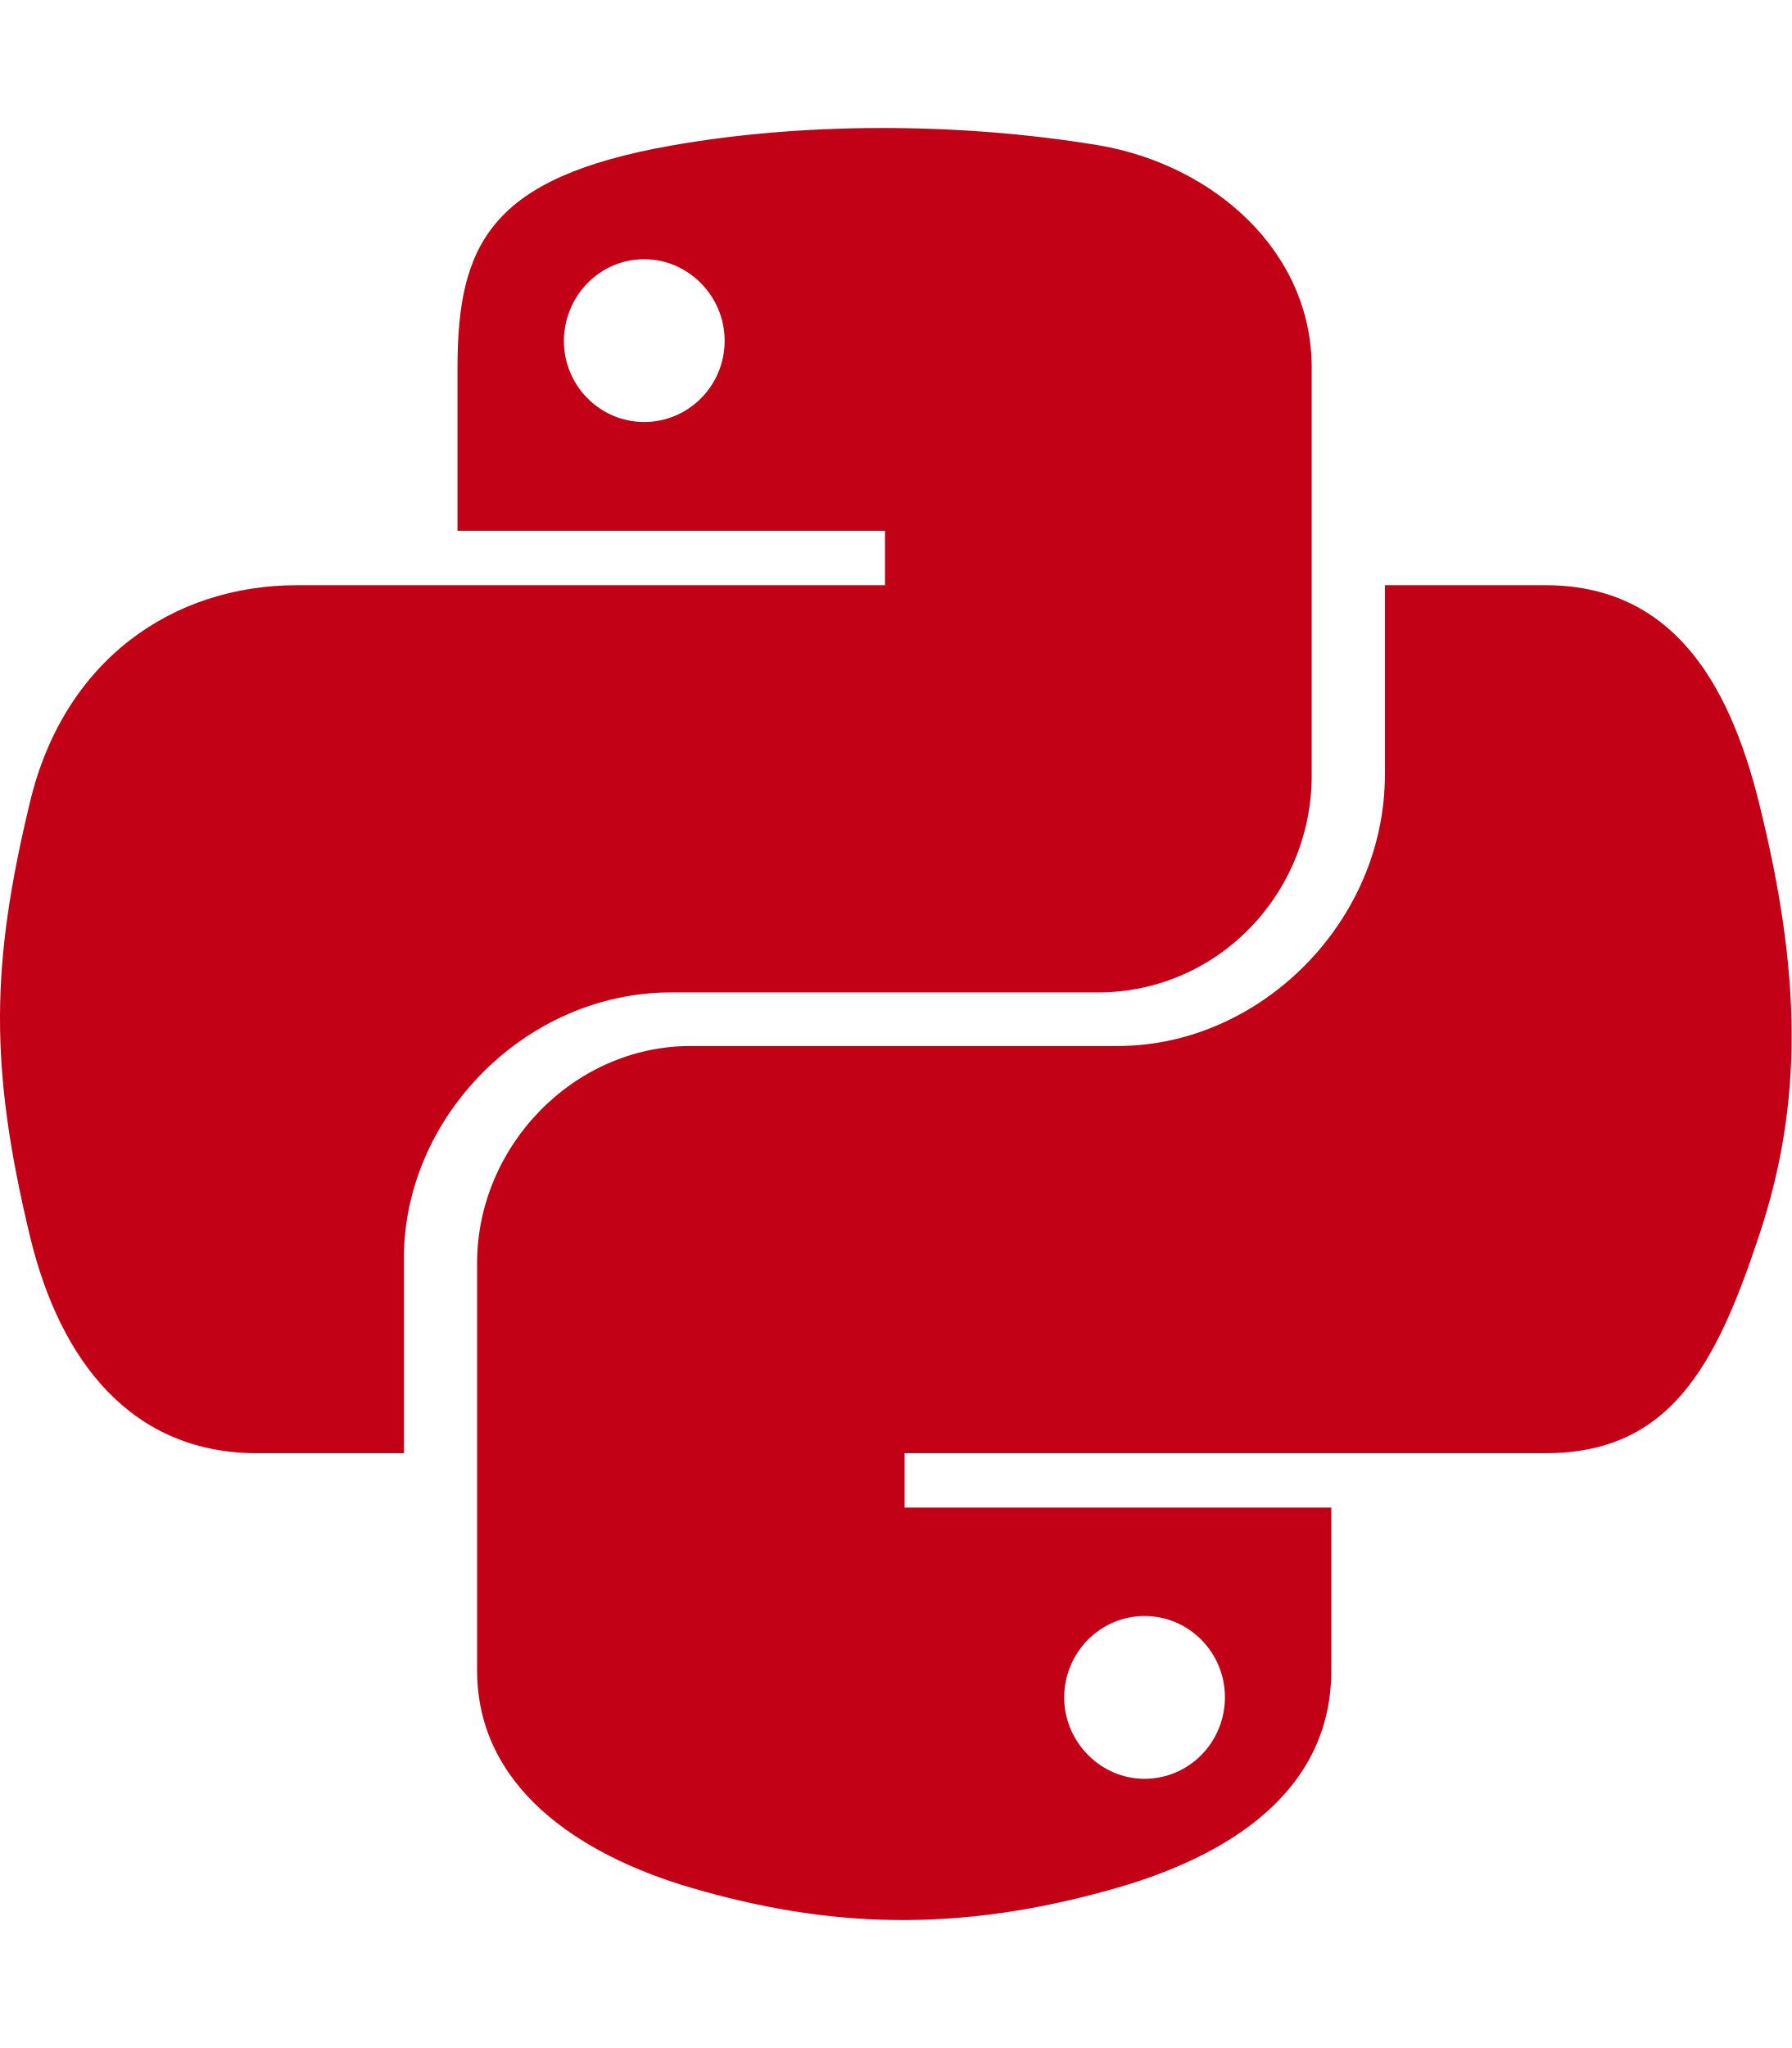
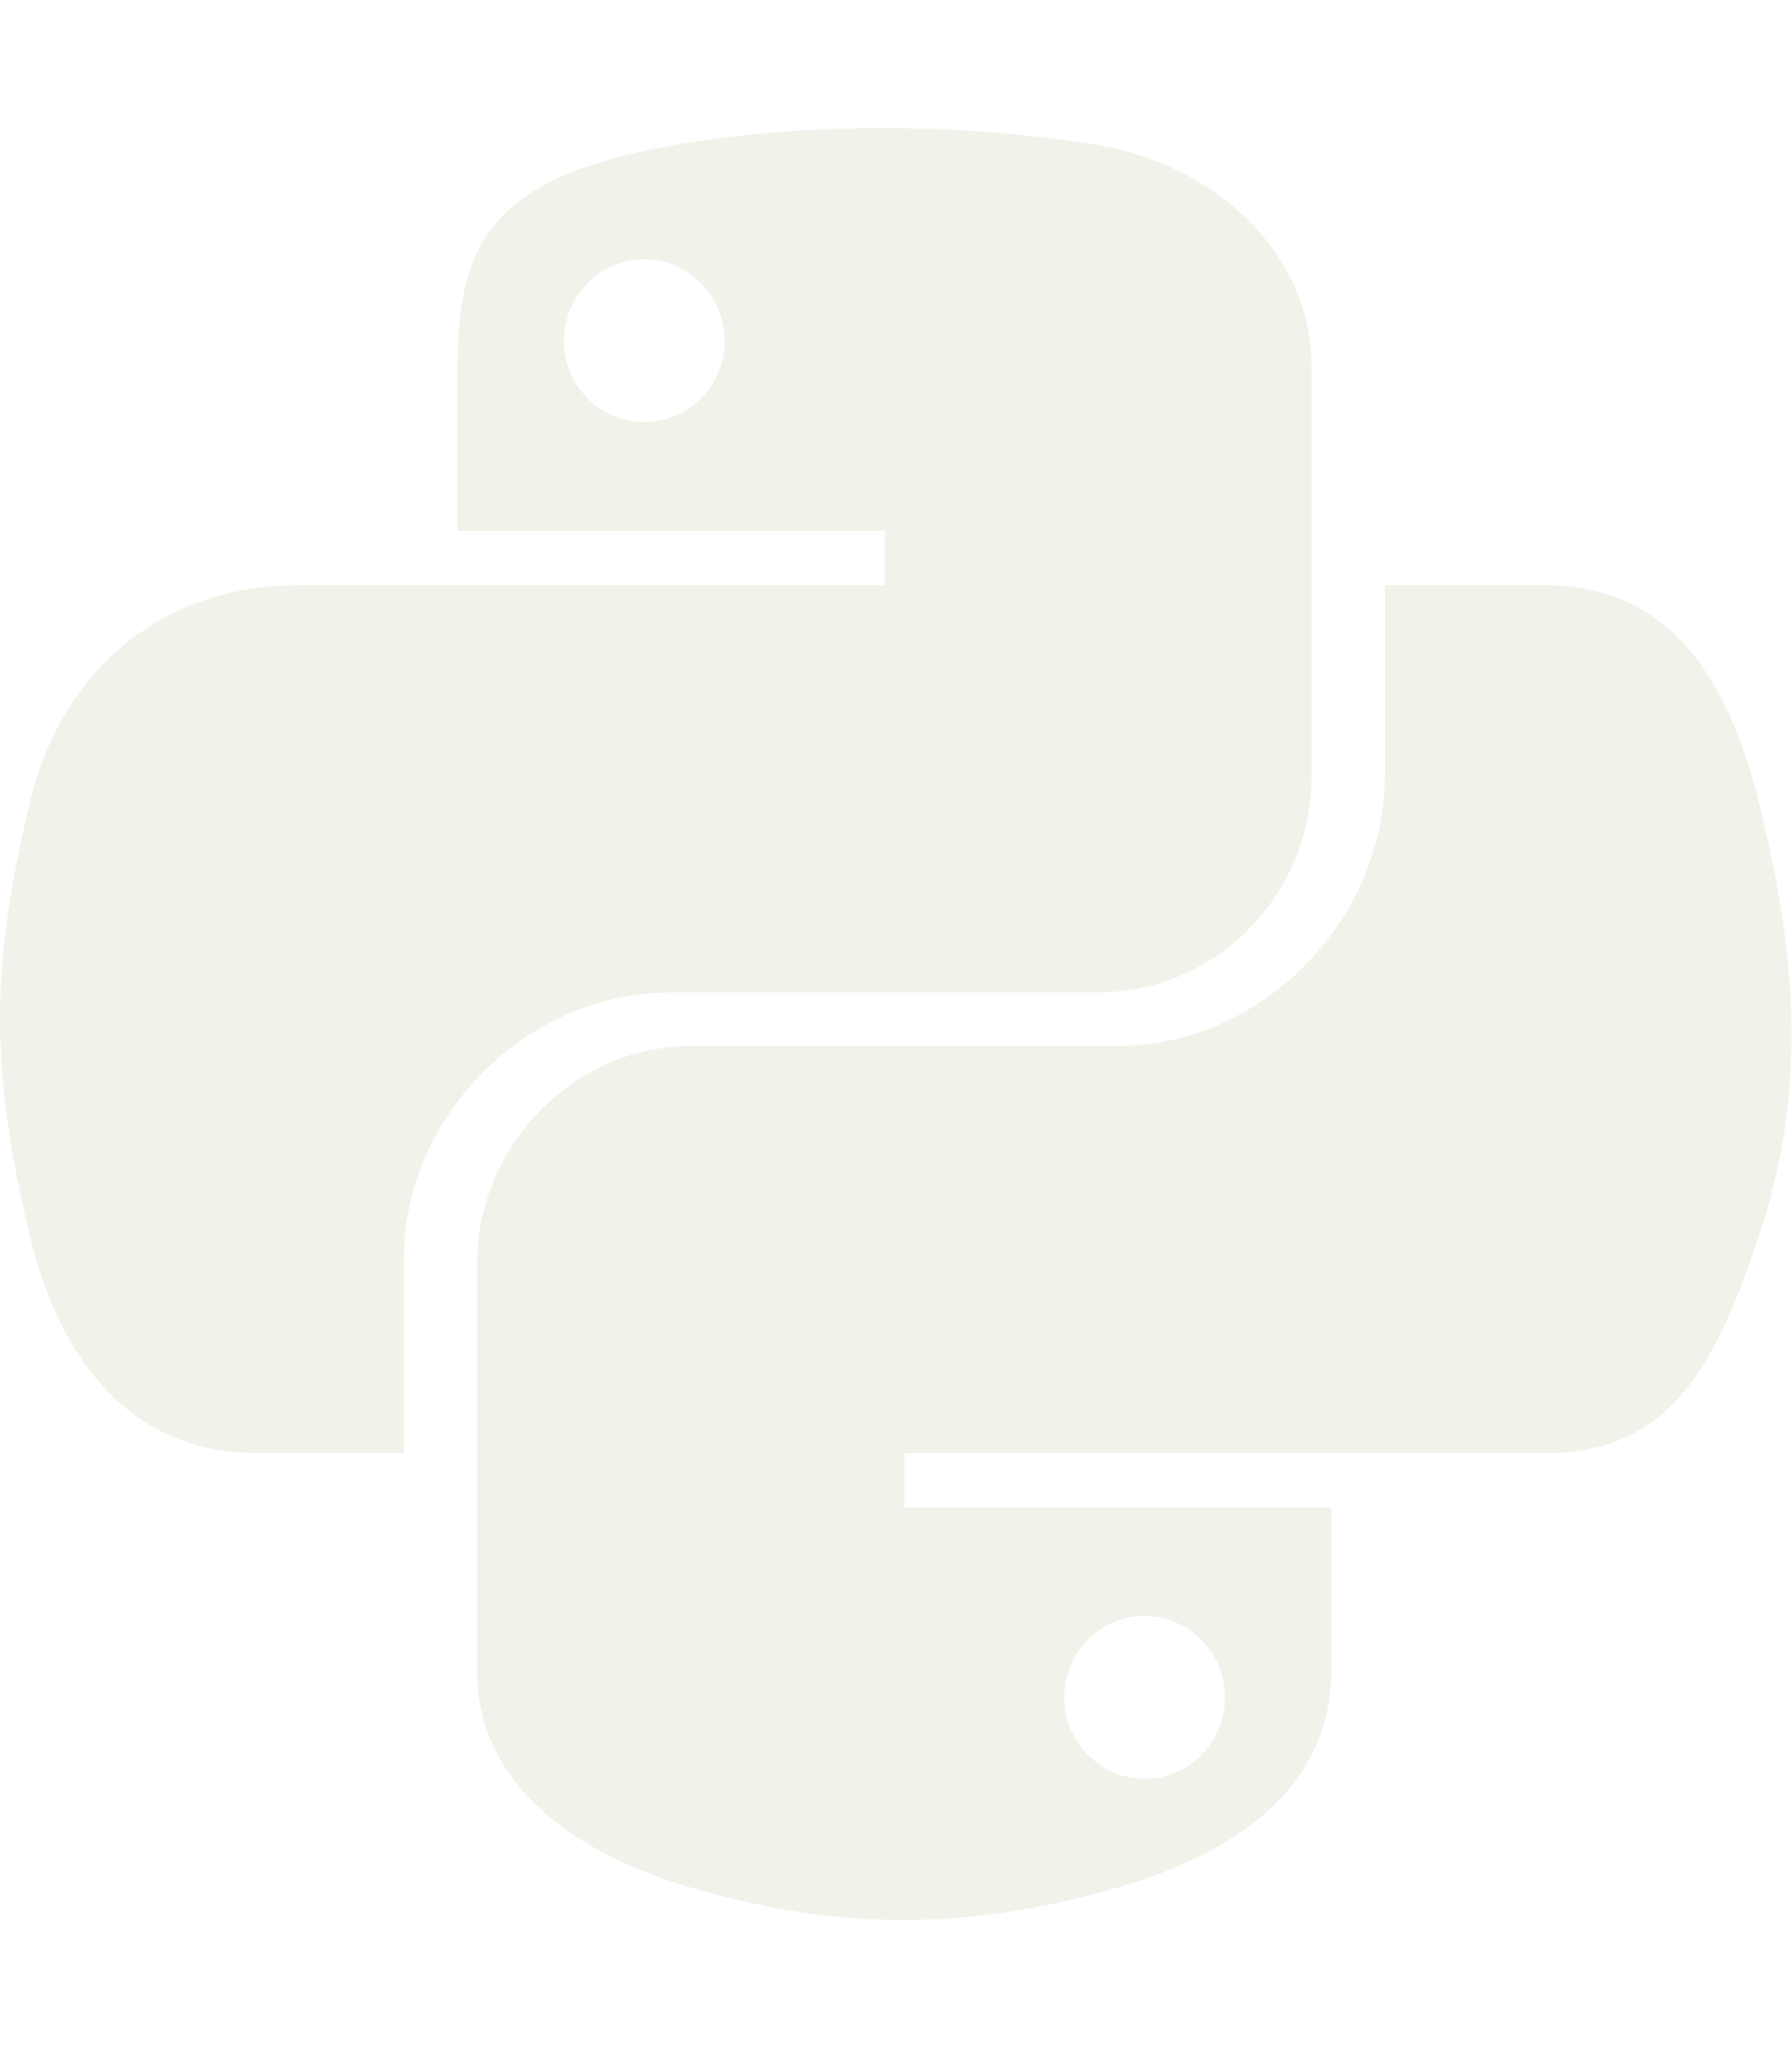
<svg xmlns="http://www.w3.org/2000/svg" viewBox="0 0 448 512">
-   <path d="M439.8 200.5c-7.7-30.9-22.3-54.2-53.4-54.2h-40.1v47.4c0 36.8-31.2 67.8-66.8 67.8H172.7c-29.2 0-53.4 25-53.4 54.3v101.8c0 29 25.2 46 53.4 54.3 33.8 9.9 66.3 11.7 106.8 0 26.9-7.8 53.4-23.5 53.4-54.3v-40.7H226.2v-13.6h160.2c31.1 0 42.6-21.7 53.4-54.2 11.2-33.5 10.7-65.7 0-108.6zM286.2 404c11.1 0 20.1 9.1 20.1 20.3 0 11.3-9 20.4-20.1 20.4-11 0-20.1-9.2-20.1-20.4.1-11.3 9.1-20.3 20.1-20.3zM167.8 248.1h106.8c29.7 0 53.4-24.5 53.4-54.3V91.9c0-29-24.4-50.7-53.4-55.6-35.8-5.9-74.7-5.6-106.8.1-45.2 8-53.4 24.7-53.4 55.6v40.7h106.9v13.6h-147c-31.1 0-58.3 18.7-66.8 54.2-9.8 40.7-10.2 66.1 0 108.6 7.6 31.6 25.7 54.2 56.8 54.2H101v-48.8c0-35.3 30.5-66.4 66.8-66.4zm-6.7-142.6c-11.1 0-20.1-9.1-20.1-20.3.1-11.3 9-20.4 20.1-20.4 11 0 20.1 9.2 20.1 20.4s-9 20.3-20.1 20.3z" fill="#c20016" />
+   <path d="M439.8 200.5c-7.7-30.9-22.3-54.2-53.4-54.2h-40.1v47.4c0 36.8-31.2 67.8-66.8 67.8H172.7c-29.2 0-53.4 25-53.4 54.3v101.8c0 29 25.2 46 53.4 54.3 33.8 9.9 66.3 11.7 106.8 0 26.9-7.8 53.4-23.5 53.4-54.3v-40.7H226.2v-13.6h160.2c31.1 0 42.6-21.7 53.4-54.2 11.2-33.5 10.7-65.7 0-108.6zM286.2 404c11.1 0 20.1 9.1 20.1 20.3 0 11.3-9 20.4-20.1 20.4-11 0-20.1-9.2-20.1-20.4.1-11.3 9.1-20.3 20.1-20.3zM167.8 248.1h106.8c29.7 0 53.4-24.5 53.4-54.3V91.9c0-29-24.4-50.7-53.4-55.6-35.8-5.9-74.7-5.6-106.8.1-45.2 8-53.4 24.7-53.4 55.6v40.7h106.9v13.6h-147c-31.1 0-58.3 18.7-66.8 54.2-9.8 40.7-10.2 66.1 0 108.6 7.6 31.6 25.7 54.2 56.8 54.2H101v-48.8c0-35.3 30.5-66.4 66.8-66.4zm-6.7-142.6c-11.1 0-20.1-9.1-20.1-20.3.1-11.3 9-20.4 20.1-20.4 11 0 20.1 9.2 20.1 20.4s-9 20.3-20.1 20.3z" fill="#F2F2EB" />
</svg>
